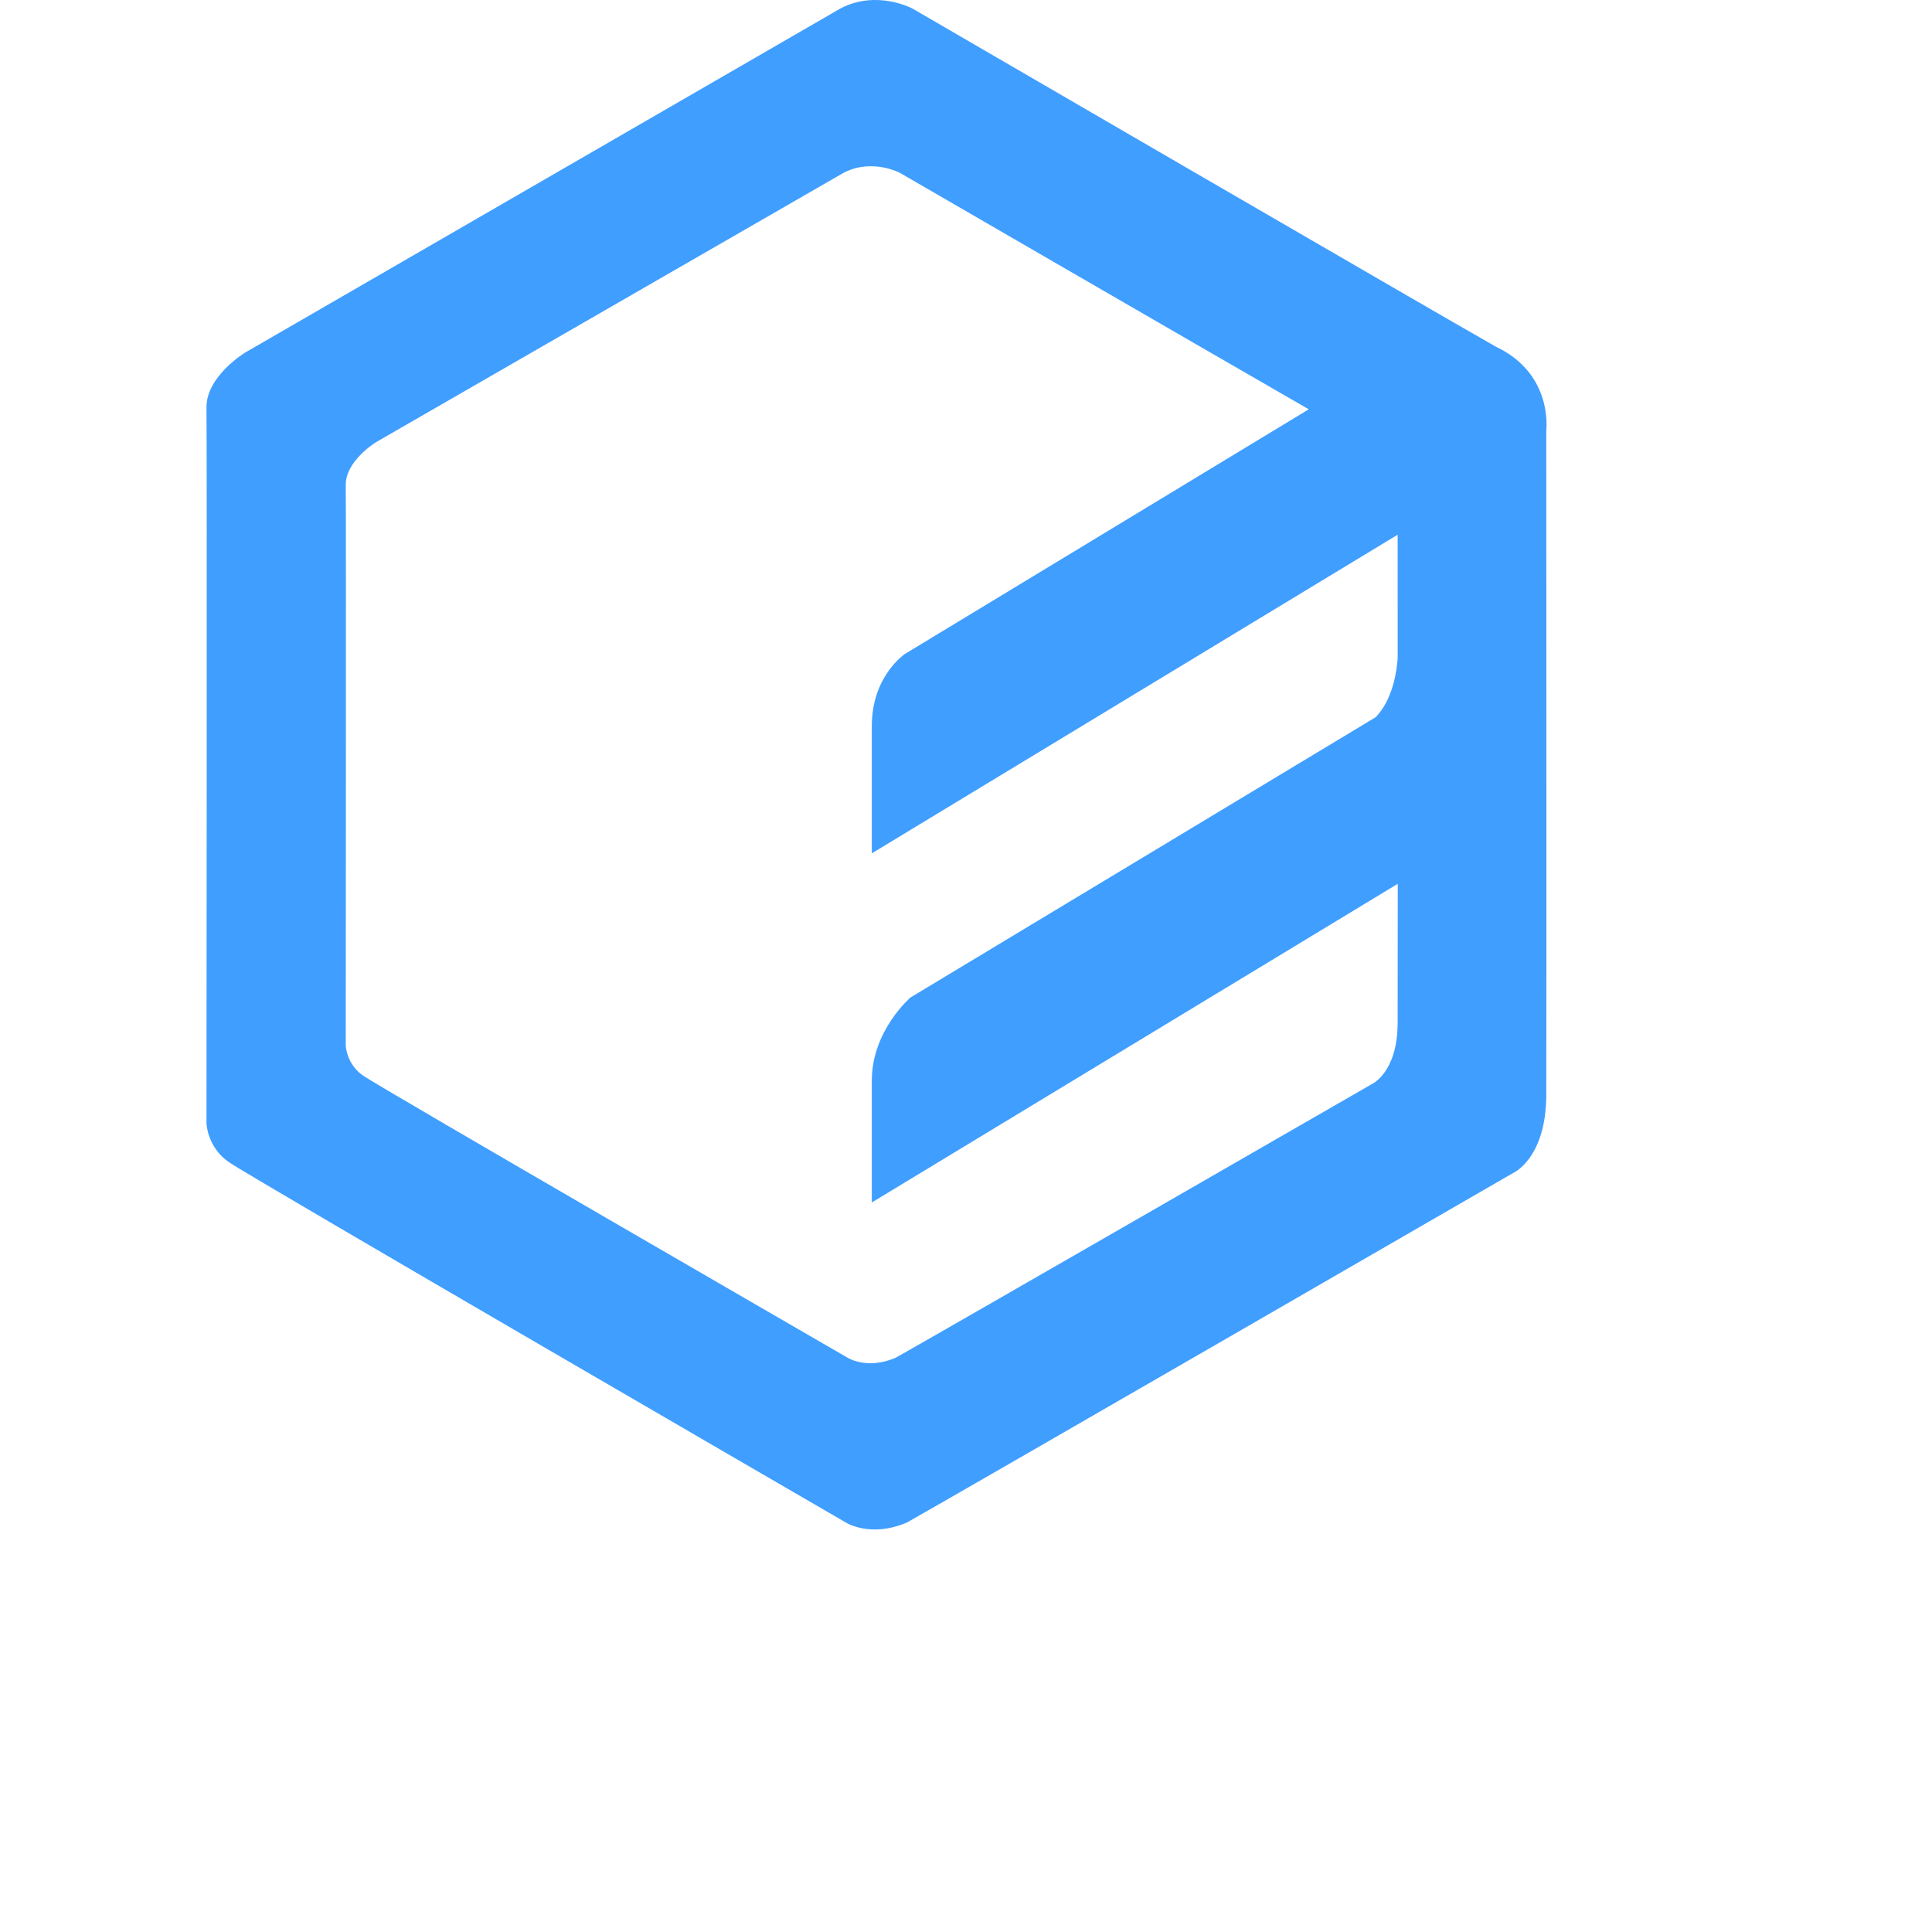
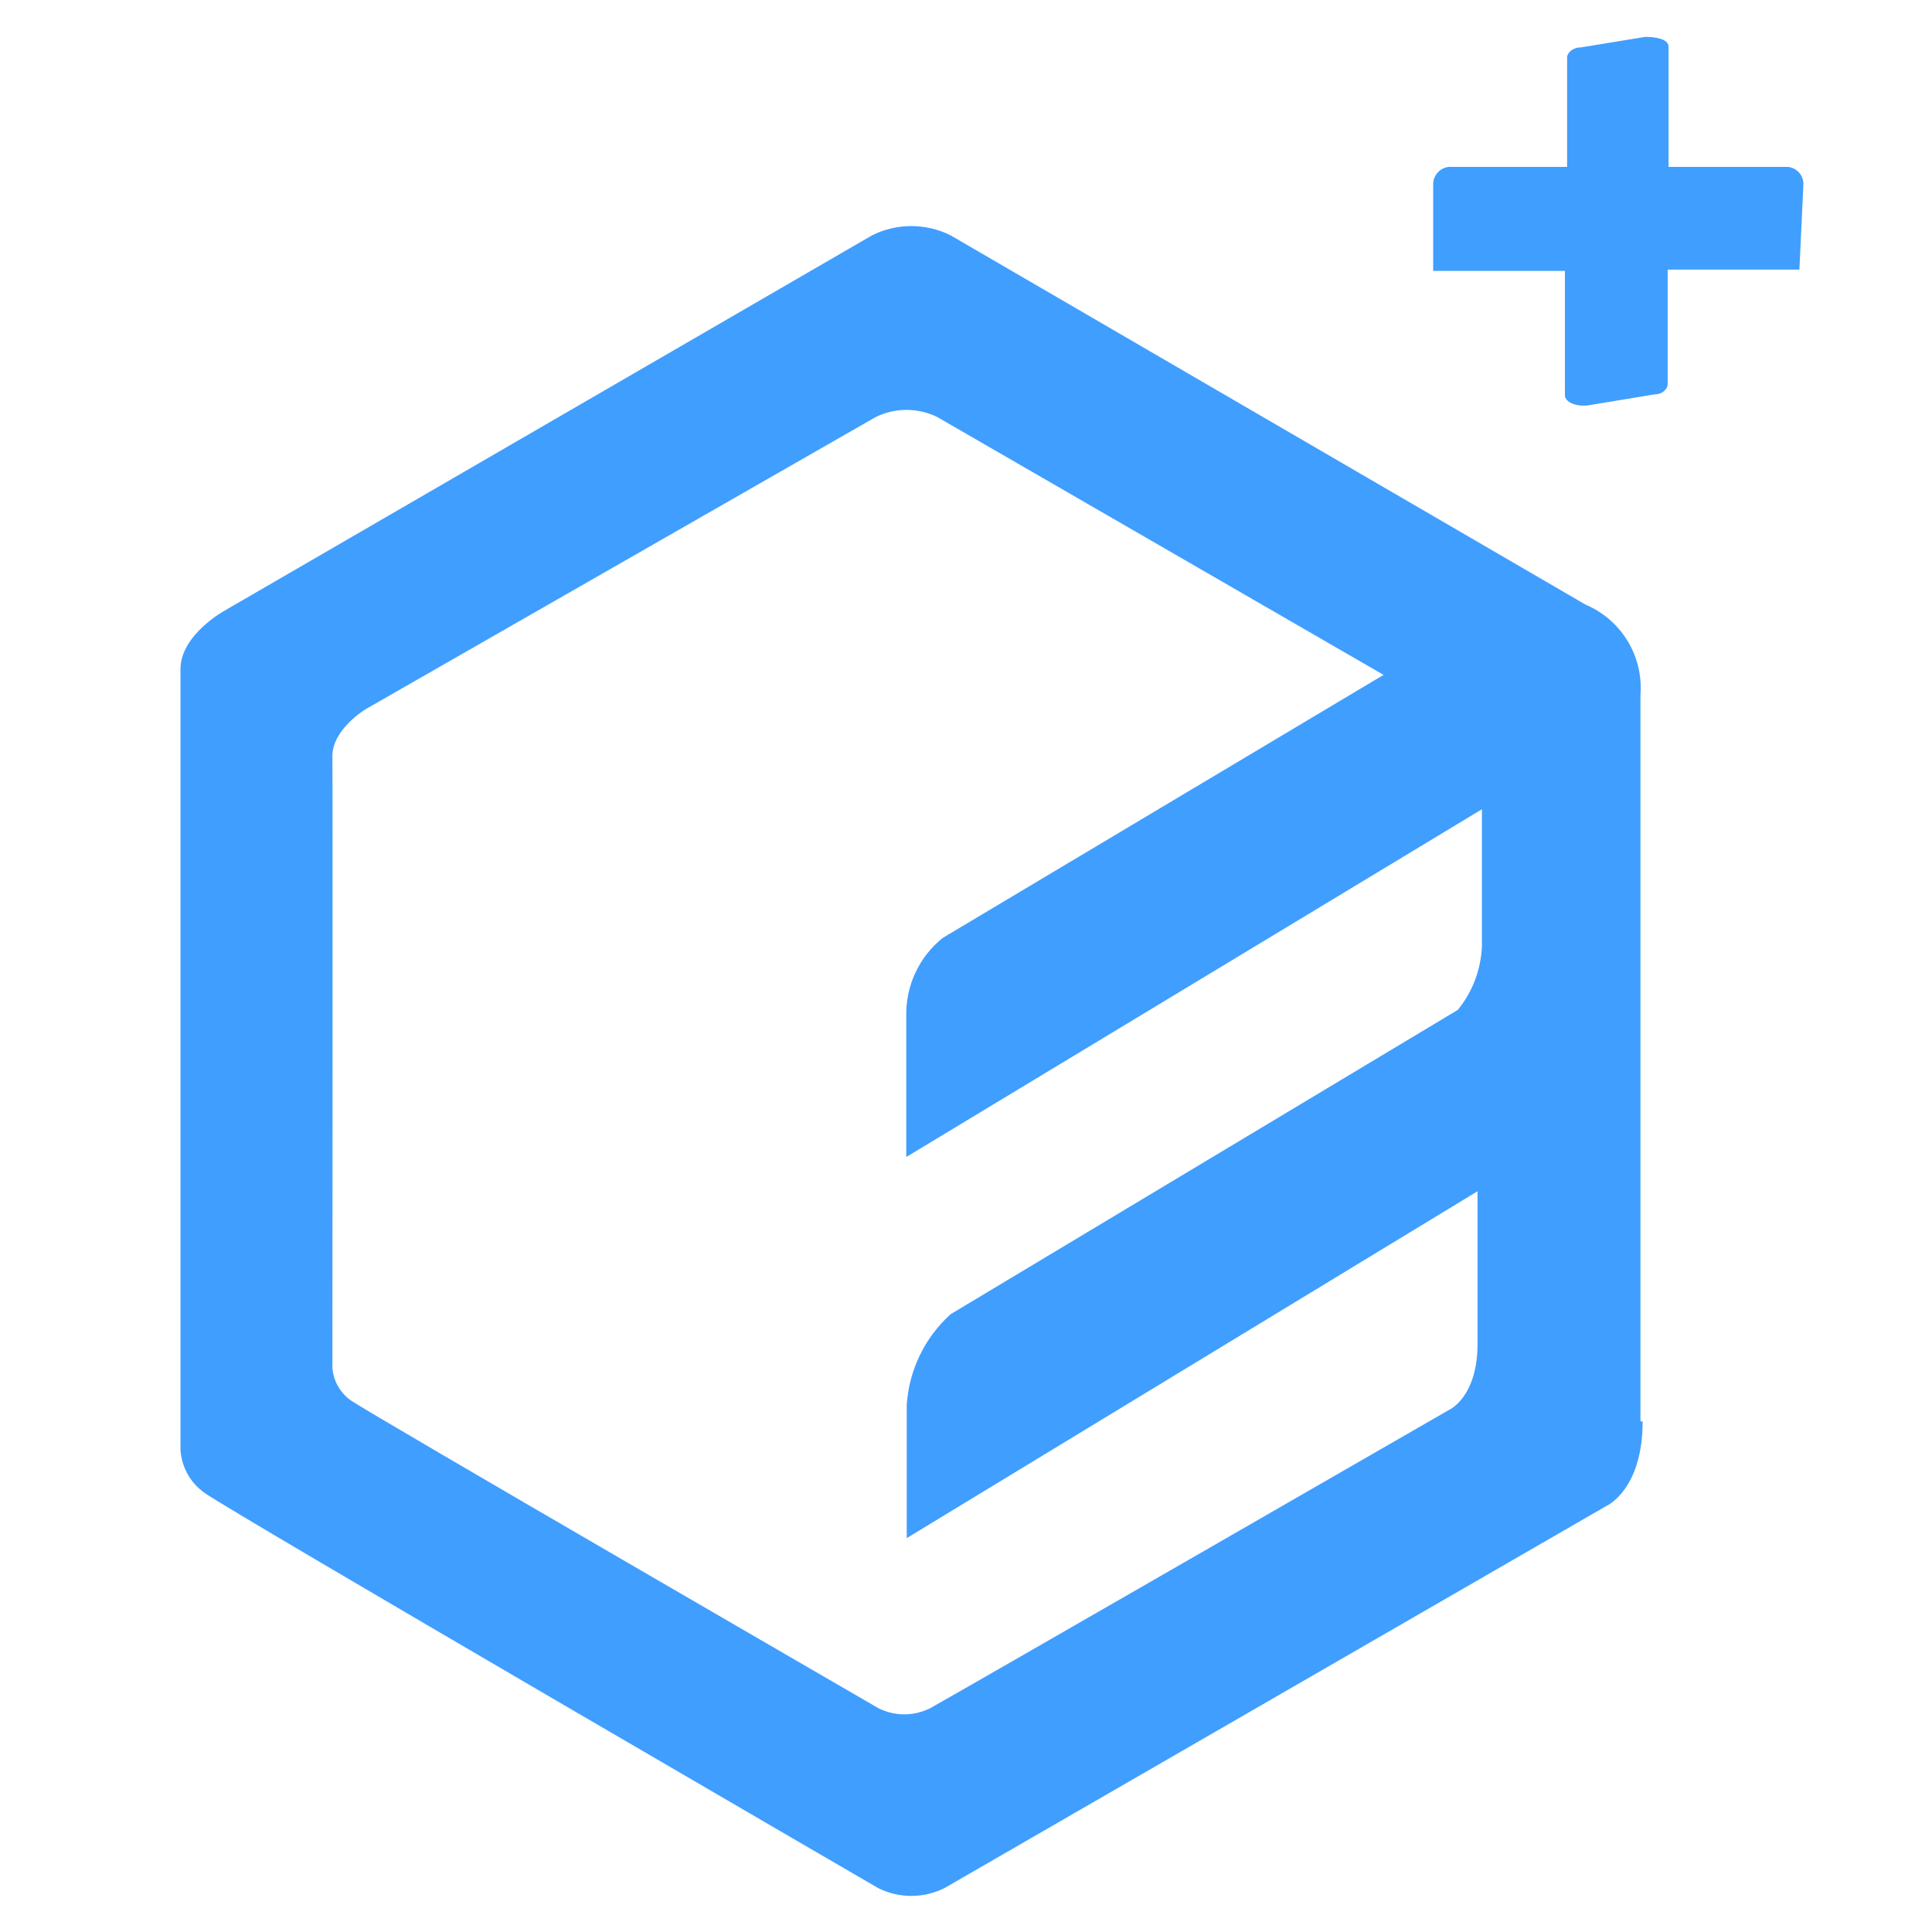
- <svg xmlns="http://www.w3.org/2000/svg" width="30px" height="30px" viewBox="0 0 38 48" version="1.1">
-   <defs />
-   <g id="v2.2.0" stroke="none" stroke-width="1" fill="none" fill-rule="evenodd">
-     <g id="首页-默认效果-copy-2" transform="translate(-70, -19)" fill="#409EFF">
-       <path d="M212.135,45.158 Z M103.417,46.218 C103.407,47.795 102.588,48.146 102.588,48.146 C102.588,48.146 88.452,56.315 87.533,56.826 C86.622,57.217 86.014,56.826 86.014,56.826 C86.014,56.826 71.223,48.248 70.683,47.871 C70.143,47.494 70.13,46.906 70.13,46.906 C70.13,46.906 70.145,29.92 70.13,29.133 C70.115,28.347 71.097,27.756 71.097,27.756 L85.876,19.213 C86.785,18.733 87.671,19.213 87.671,19.213 C87.671,19.213 100.727,26.802 102.173,27.618 C103.592,28.292 103.417,29.684 103.417,29.684 C103.417,29.684 103.425,44.752 103.417,46.218 L103.417,46.218 Z M97.516,29.169 C94.49,27.427 87.362,23.297 87.362,23.297 C87.362,23.297 86.666,22.921 85.952,23.297 L74.349,29.982 C74.349,29.982 73.578,30.445 73.59,31.06 C73.601,31.676 73.59,44.97 73.59,44.97 C73.59,44.97 73.599,45.43 74.023,45.725 C74.447,46.02 86.06,52.733 86.06,52.733 C86.06,52.733 86.538,53.039 87.253,52.733 C87.975,52.333 99.073,45.94 99.073,45.94 C99.073,45.94 99.716,45.665 99.724,44.431 C99.726,44.075 99.727,42.693 99.727,40.958 L86.66,48.875 L86.66,45.846 C86.66,44.602 87.623,43.781 87.623,43.781 L99.181,36.817 C99.617,36.361 99.707,35.632 99.725,35.356 C99.725,34.09 99.724,32.985 99.724,32.285 L86.66,40.201 L86.66,37.035 C86.66,35.79 87.486,35.245 87.486,35.245 L97.516,29.169 Z" id="Shape-Copy" />
-     </g>
-   </g>
+ <svg xmlns="http://www.w3.org/2000/svg" id="图层_1" data-name="图层 1" viewBox="0 0 44 44">
+   <defs>
+     <style>.cls-1{fill:#409eff;fill-rule:evenodd;}</style>
+   </defs>
+   <path id="element_plus-logo-small" data-name="element plus-logo-small" class="cls-1" d="M37.41,32.37c0,1.57-.83,1.93-.83,1.93L21.51,43A1.69,1.69,0,0,1,20,43S5.2,34.4,4.66,34a1.29,1.29,0,0,1-.55-1V15.24c0-.78,1-1.33,1-1.33L19.86,5.36a2,2,0,0,1,1.79,0l14.46,8.41a2.06,2.06,0,0,1,1.25,2.06V32.37Zm-5.9-17L21.35,9.5a1.59,1.59,0,0,0-1.41,0L8.33,16.15s-.77.46-.76,1.08,0,13.92,0,13.92A1,1,0,0,0,8,31.9c.43.3,12,7,12,7a1.31,1.31,0,0,0,1.19,0C21.91,38.5,33,32.11,33,32.11s.65-.28.65-1.51V27.13l-13,7.9V32a3.05,3.05,0,0,1,1-2.07L33.2,23a2.44,2.44,0,0,0,.55-1.46V18.43L20.64,26.35v-3.2a2.22,2.22,0,0,1,.83-1.79ZM41.07,4.22a.39.39,0,0,0-.37-.42H38V1.06c0-.16-.26-.22-.53-.22L36,1.08c-.18,0-.31.12-.31.23V3.8H33a.4.4,0,0,0-.36.37v2h3V9c0,.16.26.27.54.23l1.51-.25c.18,0,.29-.13.29-.23V6.14h3Z" />
</svg>
